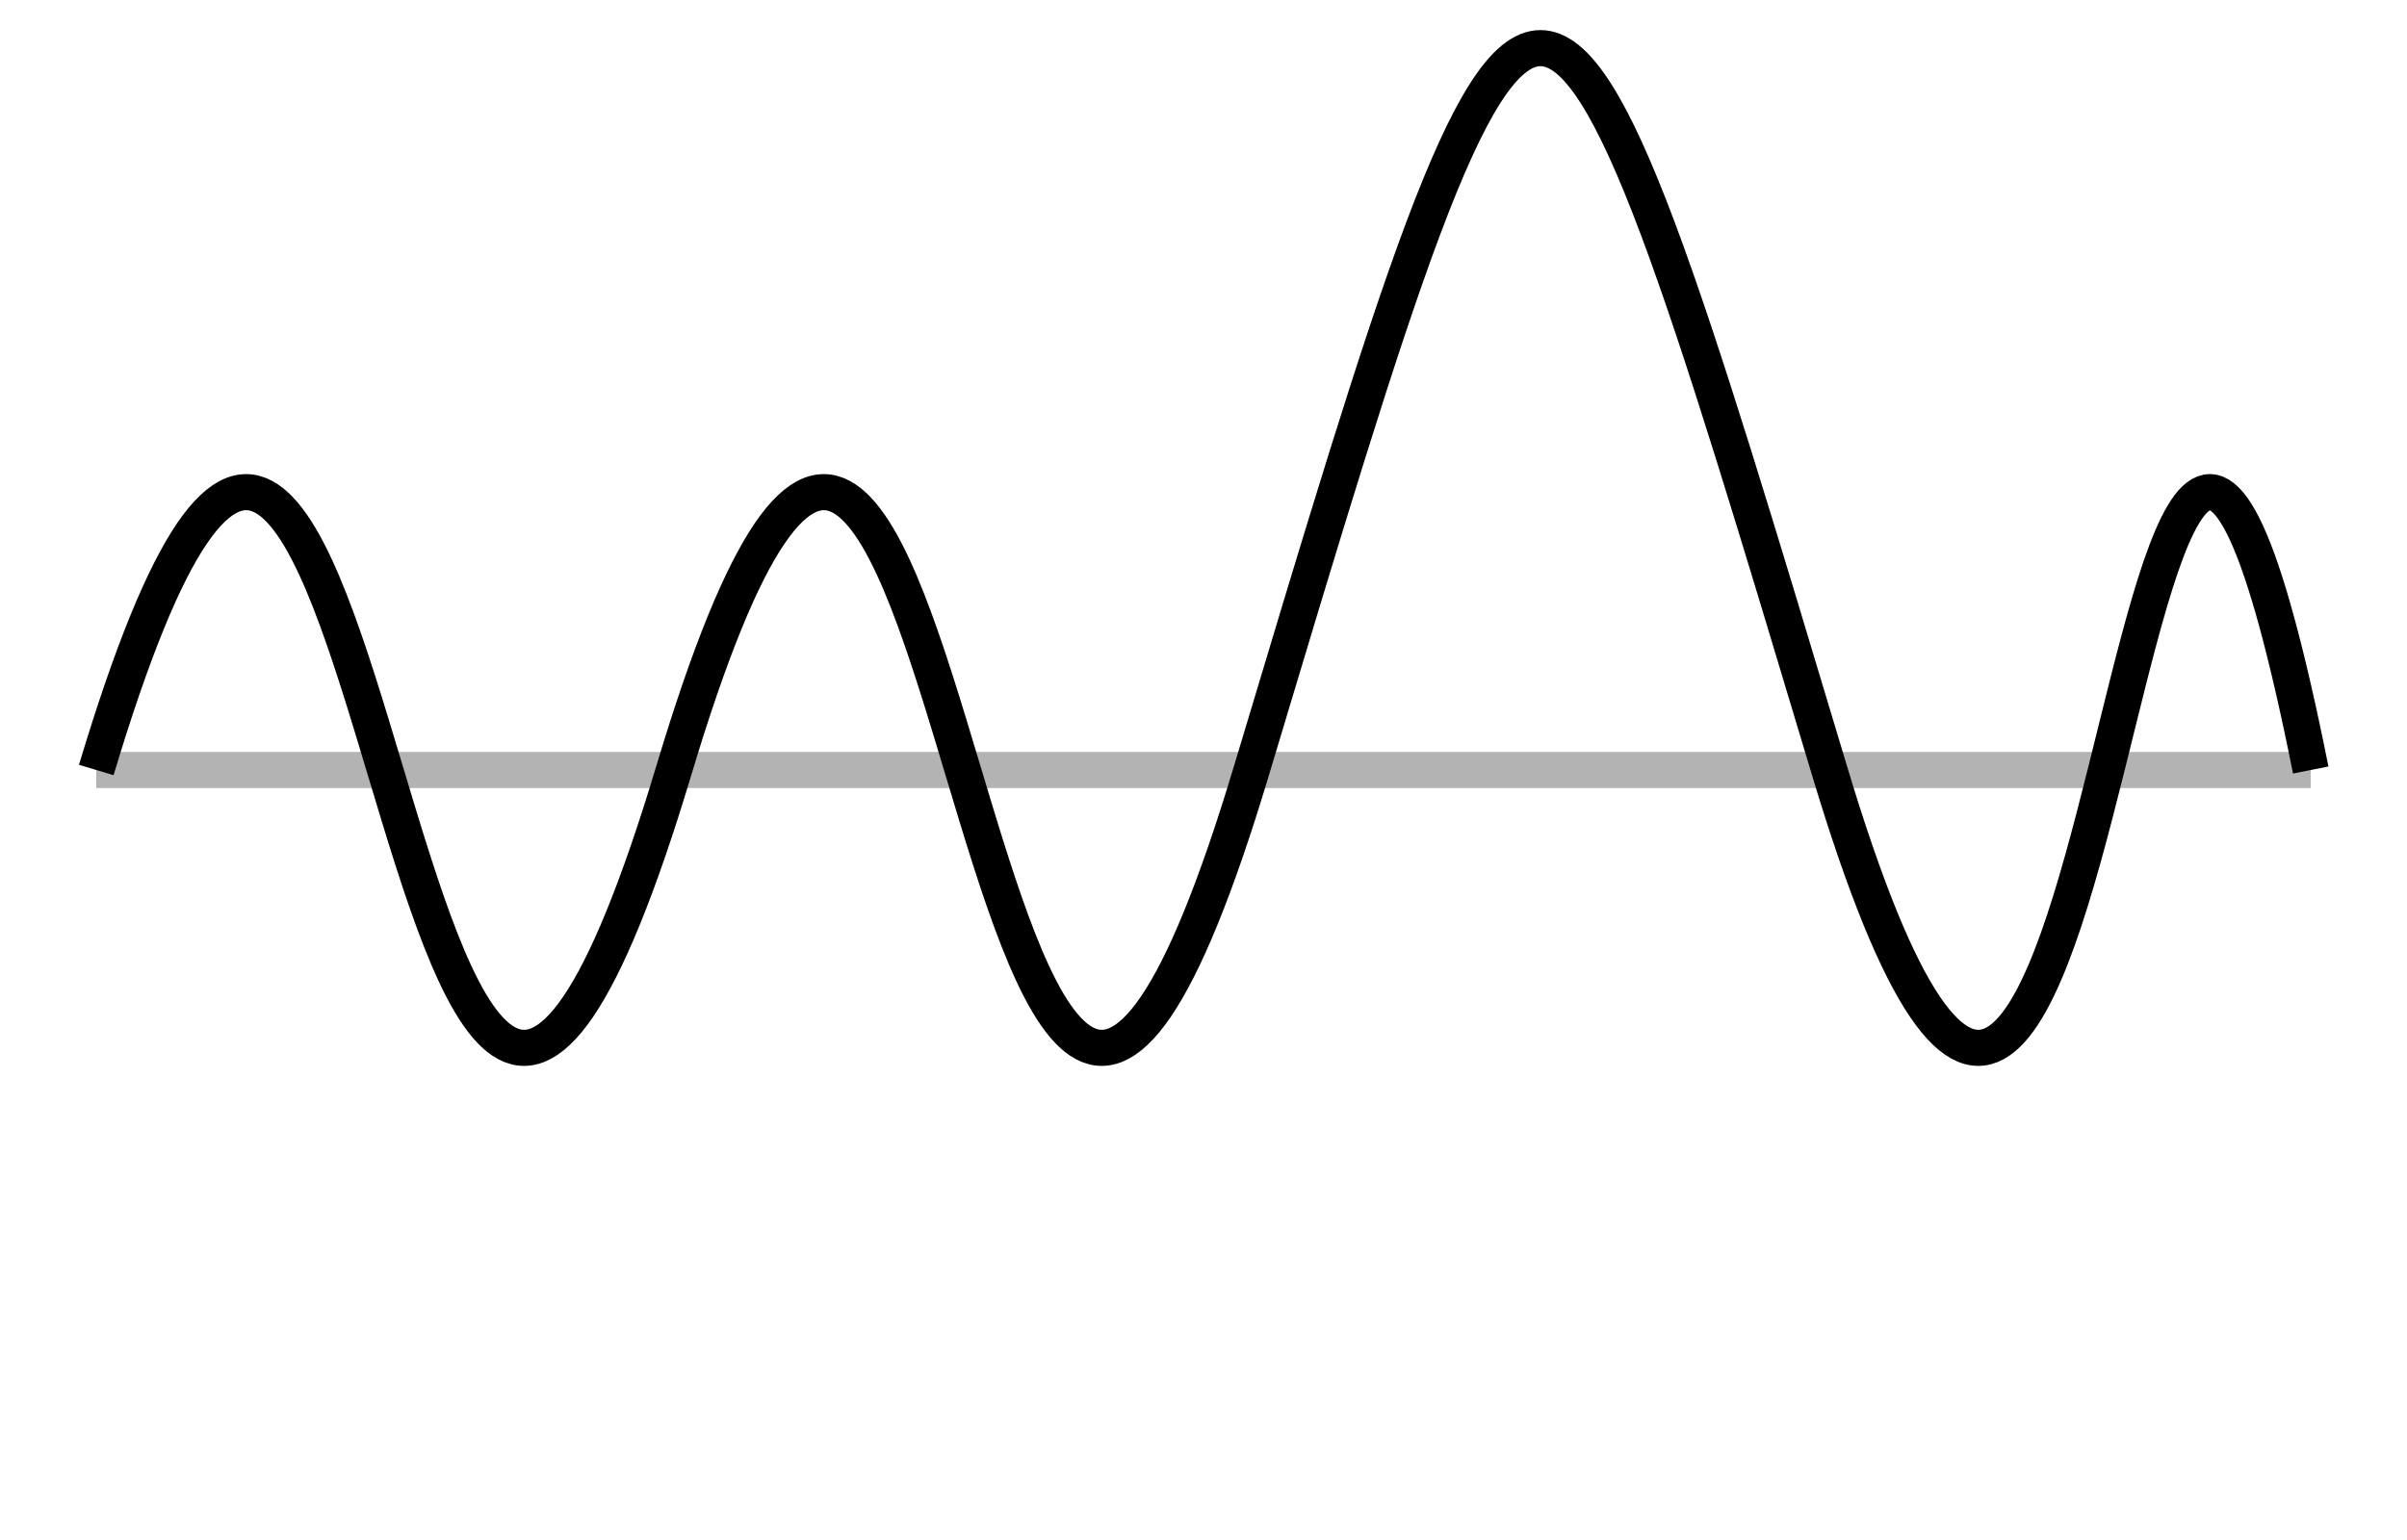
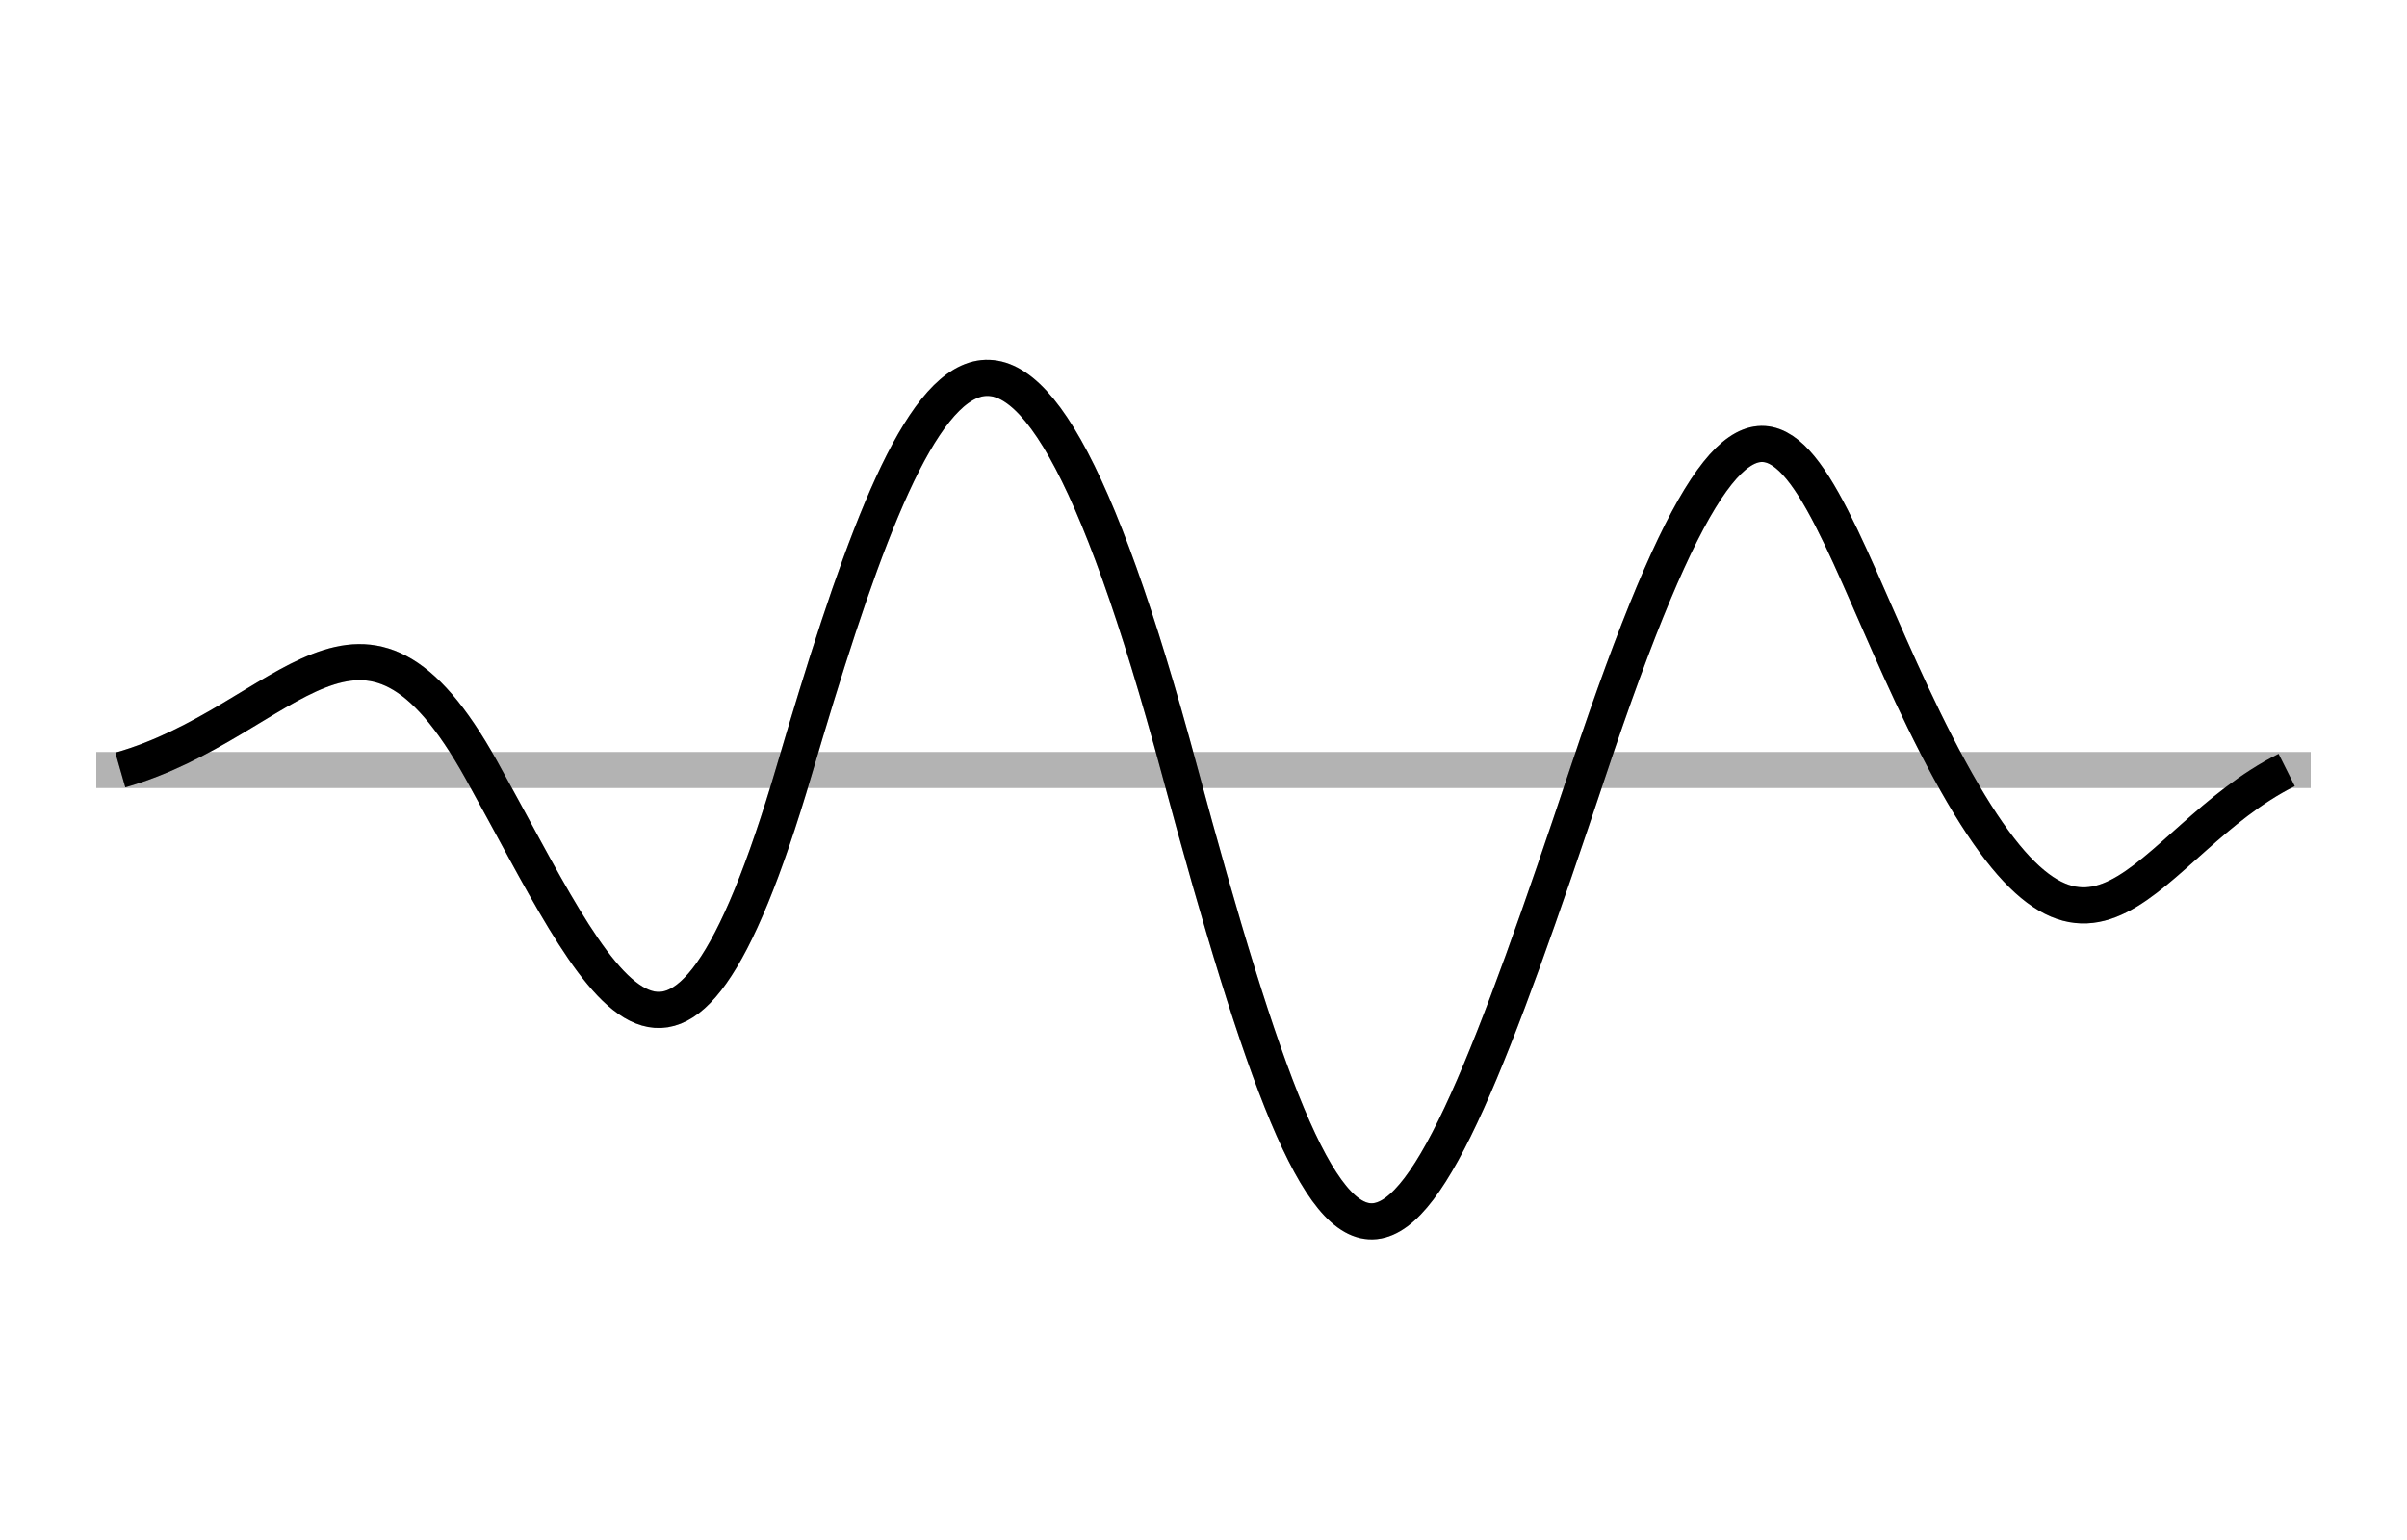
<svg xmlns="http://www.w3.org/2000/svg" viewBox="0 0 100 64" fill="none" stroke="currentColor" stroke-width="1.5">
-   <path d="M4 32c12-40 12 40 24 0s12 40 24 0 12-40 24 0 12-40 20 0" />
  <path d="M4 32h92" opacity=".3" />
+   <path class="subject-quantum-wave subject-quantum-wave--ghost" d="M5 32 C12 30 15 23 20 32 S28 49 33 32 S42 6 49 32 S58 56 66 32 S75 21 81 32 S89 35 95 32" opacity=".3" />
+   <path class="subject-quantum-wave subject-quantum-wave--main" d="M5 32 C12 30 15 23 20 32 S28 49 33 32 S42 6 49 32 S58 56 66 32 S75 21 81 32 S89 35 95 32" />
</svg>
